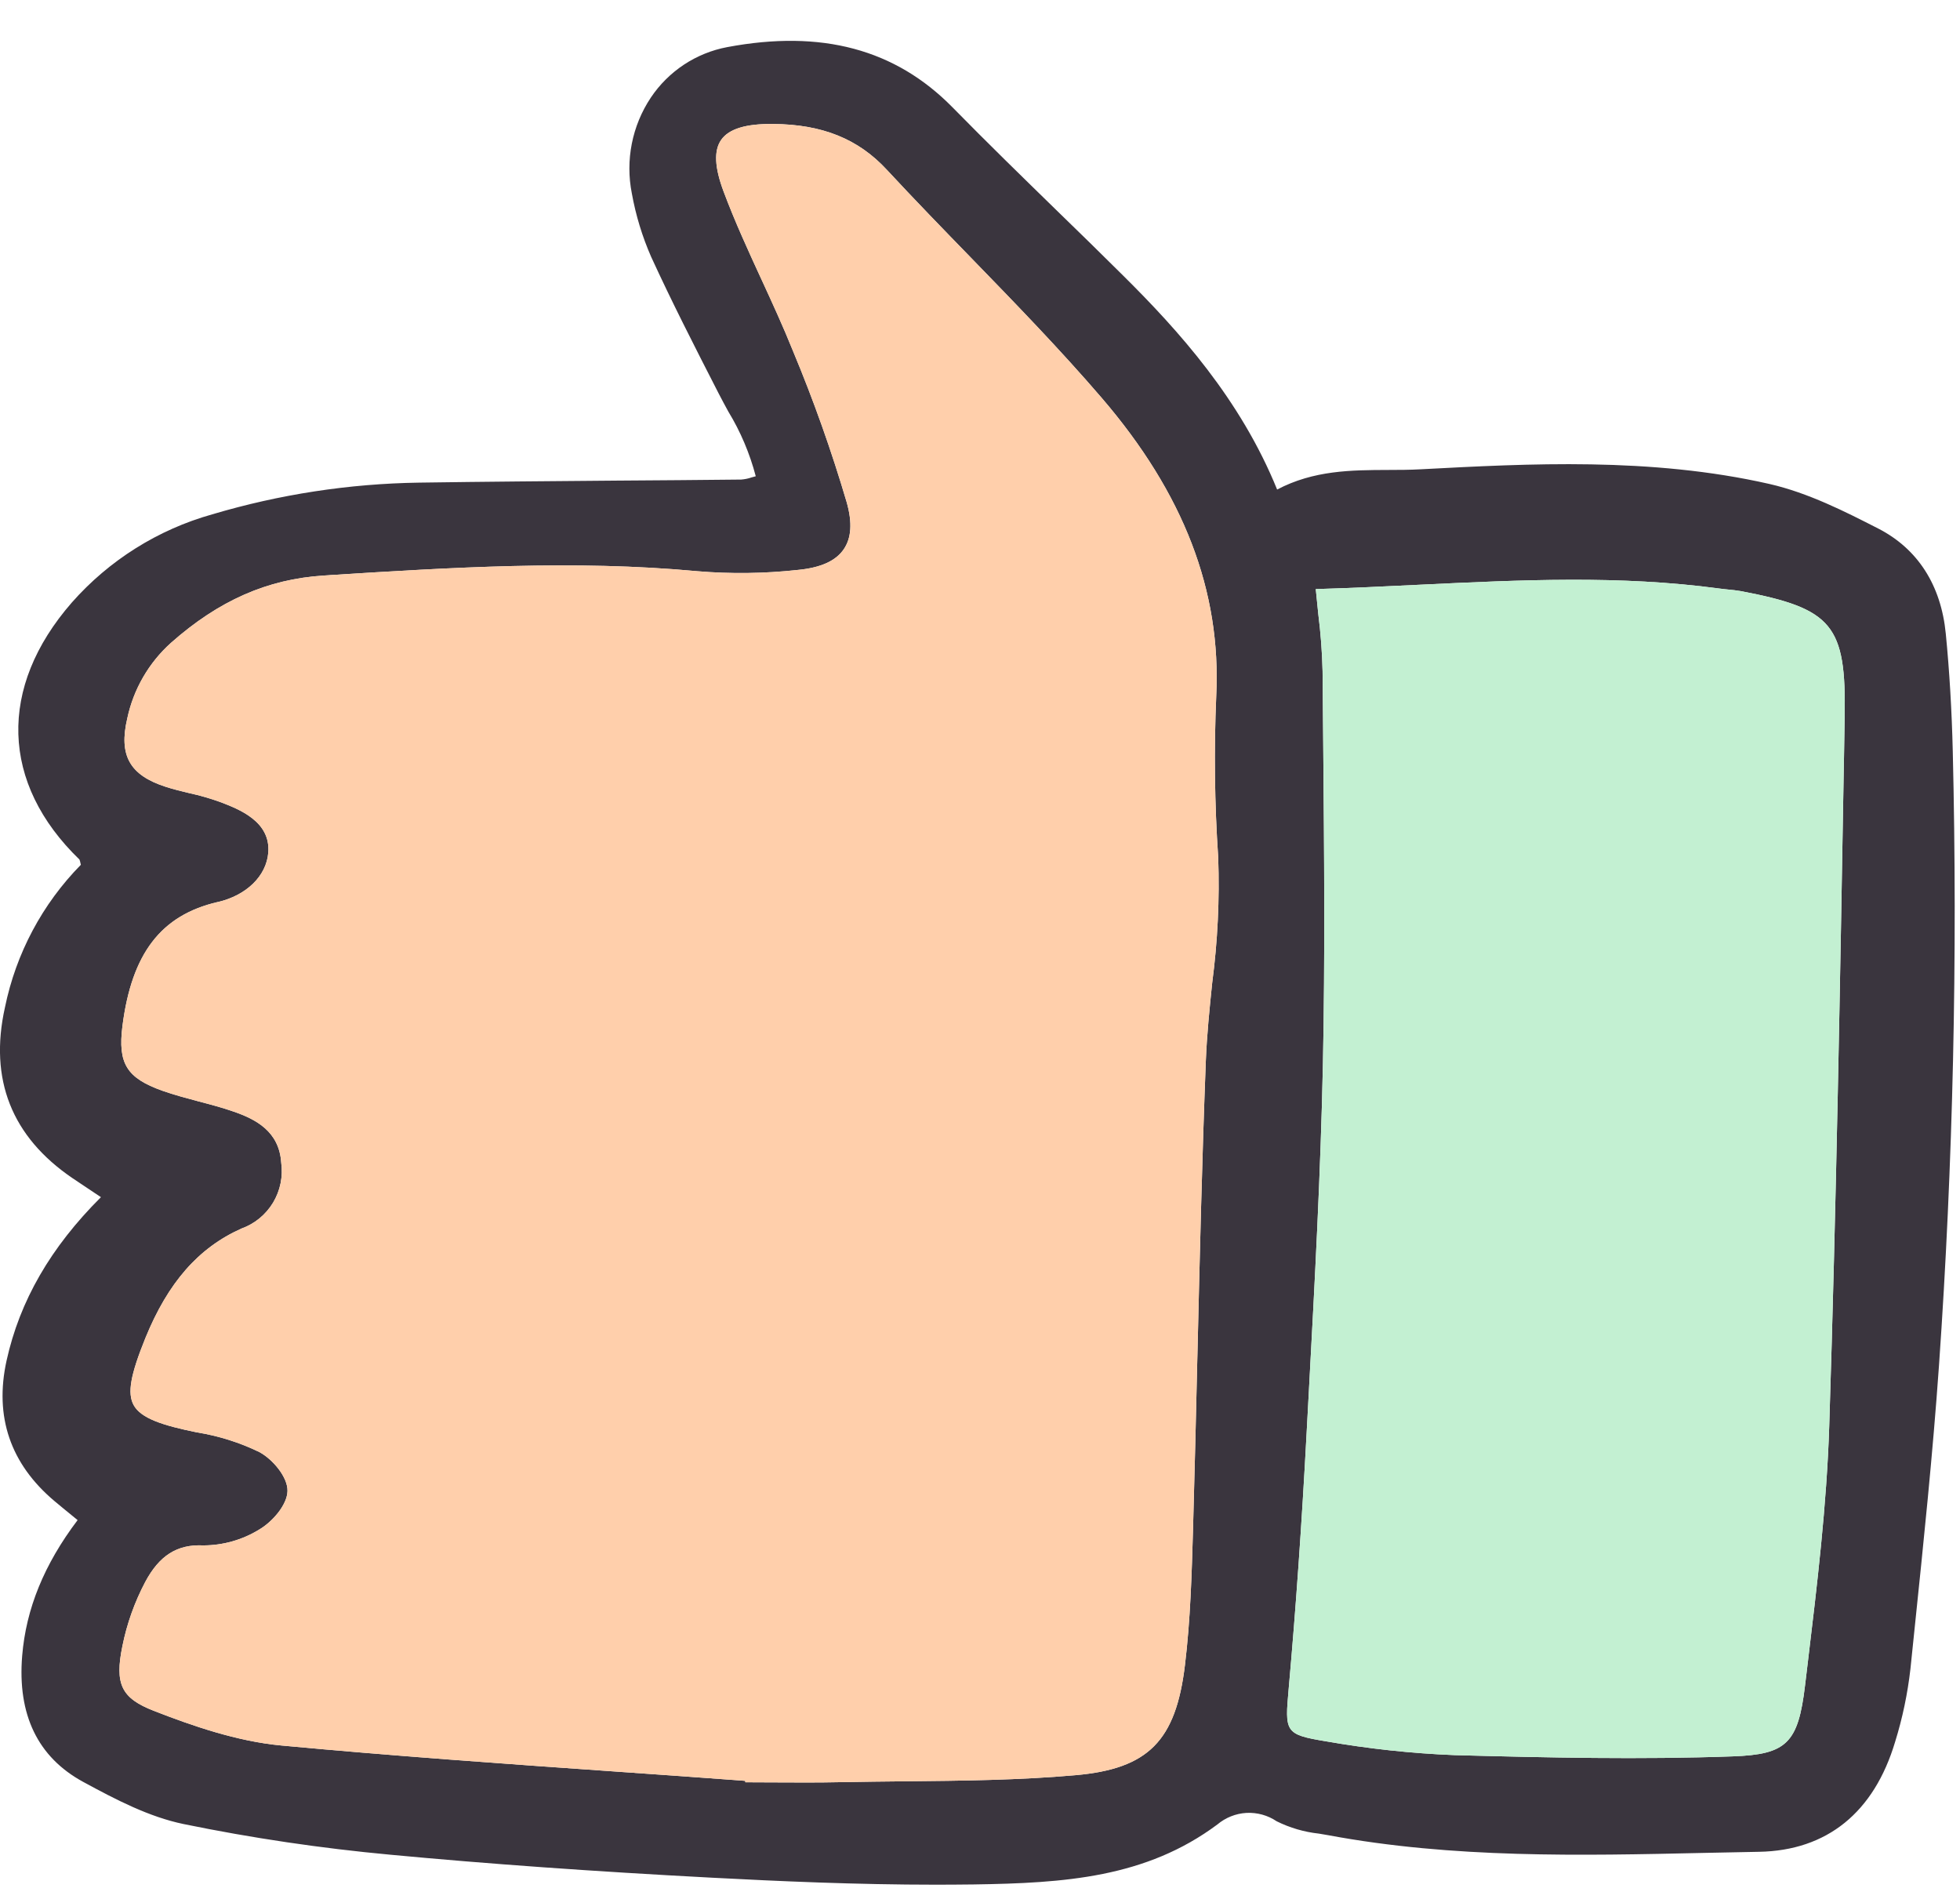
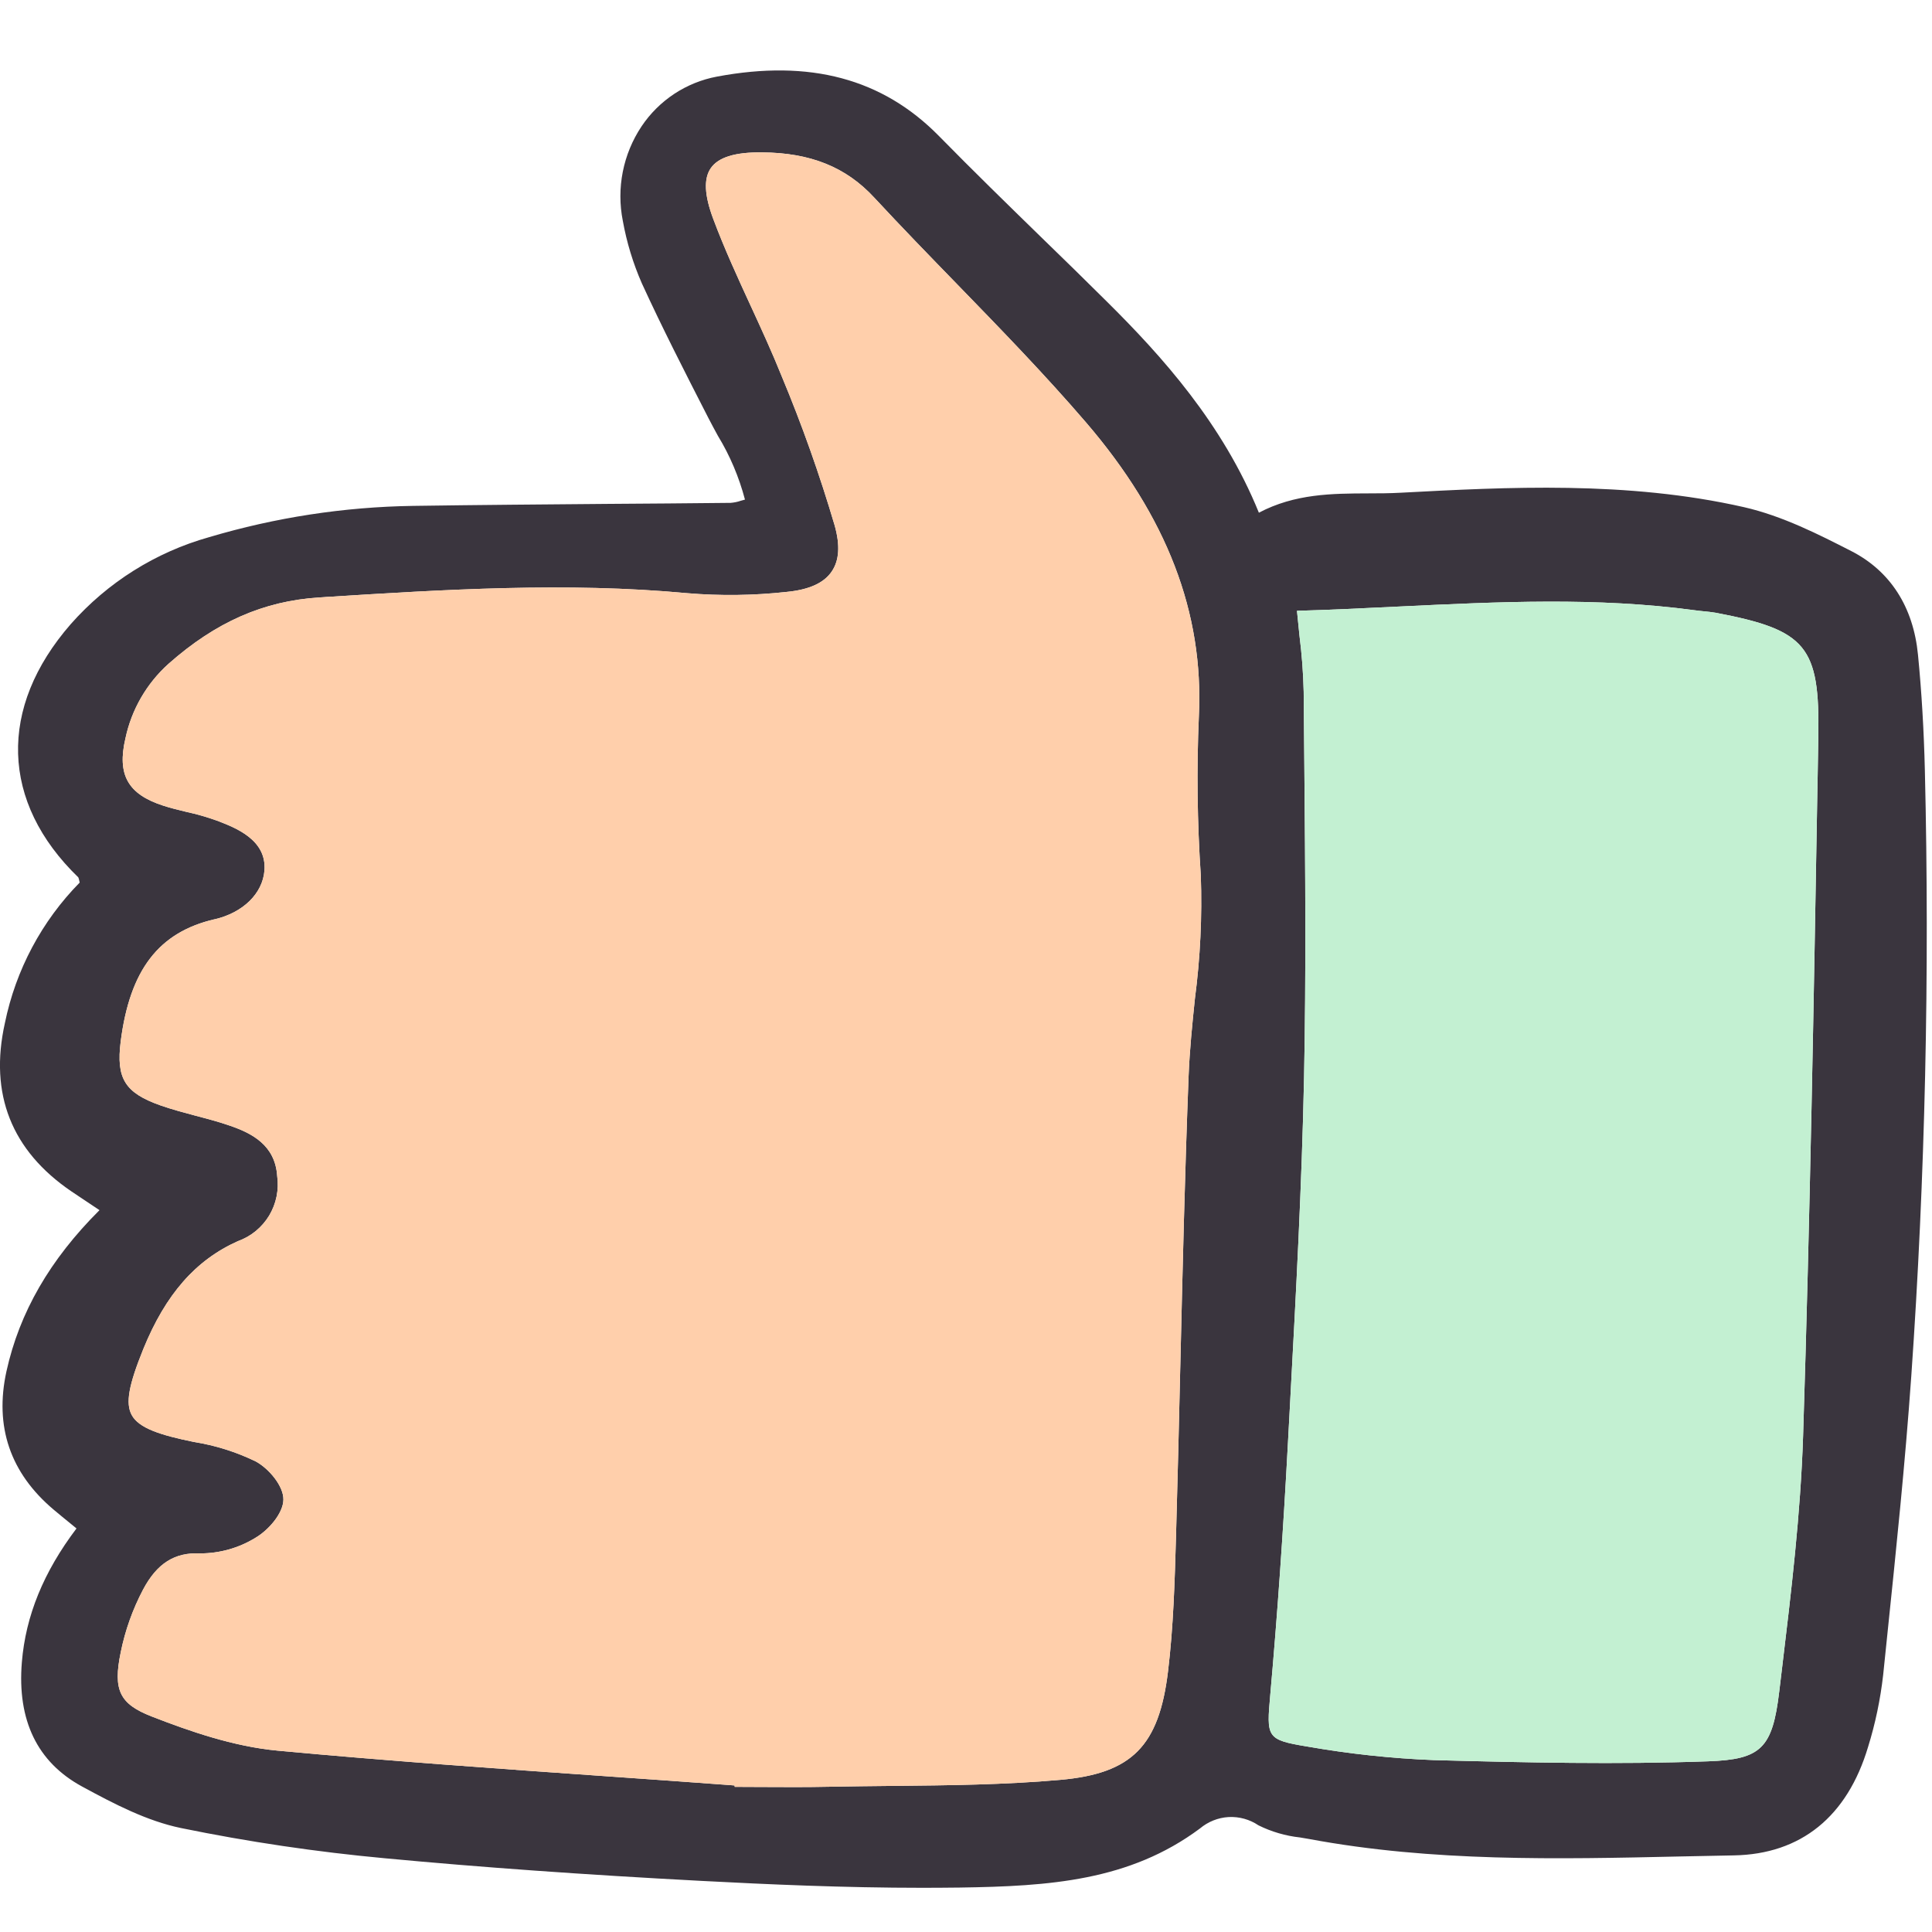
- <svg xmlns="http://www.w3.org/2000/svg" width="32" height="31" viewBox="0 0 32 31" fill="none">
+ <svg xmlns="http://www.w3.org/2000/svg" width="32" height="32" viewBox="0 0 32 31" fill="none">
  <path d="M1.184 19.234C1.3 19.313 1.416 19.39 1.54 19.472L1.648 19.544C0.826 20.363 0.322 21.238 0.107 22.213C-0.094 23.127 0.169 23.898 0.889 24.505C0.984 24.585 1.08 24.663 1.178 24.743L1.267 24.816C0.721 25.538 0.425 26.263 0.362 27.032C0.283 27.993 0.617 28.685 1.355 29.088C1.899 29.384 2.434 29.661 2.997 29.778C4.114 30.007 5.242 30.174 6.377 30.279C7.961 30.428 9.678 30.551 11.627 30.654C12.713 30.711 13.974 30.768 15.286 30.768C15.488 30.768 15.691 30.766 15.895 30.764C17.382 30.742 18.707 30.654 19.874 29.786C20.008 29.673 20.175 29.606 20.35 29.596C20.525 29.587 20.699 29.635 20.844 29.733C21.06 29.84 21.293 29.908 21.532 29.934C21.583 29.942 21.635 29.951 21.685 29.96C23.722 30.34 25.808 30.294 27.824 30.249C28.123 30.242 28.422 30.236 28.72 30.231C29.827 30.211 30.596 29.59 30.941 28.435C31.062 28.046 31.145 27.647 31.191 27.243L31.257 26.604C31.404 25.191 31.556 23.731 31.657 22.291C31.887 19.007 31.963 15.634 31.882 12.265C31.866 11.603 31.828 10.957 31.768 10.346C31.691 9.551 31.308 8.957 30.662 8.627C30.128 8.354 29.522 8.045 28.885 7.9C26.951 7.461 24.959 7.568 23.201 7.661C23.022 7.671 22.837 7.672 22.659 7.672C22.063 7.674 21.448 7.677 20.851 7.992C20.252 6.517 19.245 5.399 18.336 4.498C17.98 4.145 17.623 3.794 17.263 3.446C16.698 2.895 16.113 2.325 15.552 1.753C14.617 0.802 13.414 0.48 11.874 0.769C11.622 0.816 11.381 0.914 11.167 1.055C10.953 1.197 10.769 1.379 10.626 1.593C10.319 2.053 10.208 2.617 10.316 3.159C10.38 3.515 10.486 3.862 10.631 4.193C10.965 4.921 11.328 5.633 11.733 6.423C11.784 6.522 11.837 6.62 11.891 6.719C12.091 7.047 12.241 7.403 12.339 7.775C12.314 7.781 12.292 7.788 12.27 7.794C12.216 7.813 12.16 7.824 12.102 7.829C11.424 7.836 10.745 7.842 10.066 7.846C9.009 7.855 7.917 7.863 6.842 7.879C5.698 7.896 4.561 8.071 3.464 8.397C2.578 8.646 1.782 9.146 1.173 9.836C-0.035 11.22 0.011 12.789 1.297 14.032C1.304 14.048 1.309 14.066 1.312 14.084C1.315 14.094 1.318 14.106 1.32 14.118C0.691 14.757 0.261 15.566 0.081 16.445C-0.181 17.62 0.19 18.558 1.184 19.234ZM3.553 14.727C4.024 14.618 4.349 14.301 4.38 13.92C4.421 13.41 3.904 13.211 3.595 13.093C3.428 13.033 3.258 12.984 3.086 12.947C2.959 12.916 2.828 12.885 2.703 12.844C2.118 12.655 1.936 12.332 2.078 11.728C2.179 11.252 2.429 10.82 2.791 10.495C3.573 9.803 4.366 9.454 5.286 9.396L5.378 9.39C5.38 9.39 5.382 9.39 5.384 9.389C7.349 9.266 9.38 9.138 11.382 9.325C11.93 9.371 12.481 9.364 13.028 9.304C13.401 9.268 13.646 9.157 13.776 8.966C13.901 8.782 13.917 8.533 13.825 8.204C13.577 7.363 13.284 6.537 12.946 5.728C12.789 5.337 12.61 4.948 12.437 4.572C12.435 4.569 12.434 4.566 12.433 4.564C12.218 4.097 11.996 3.614 11.814 3.127C11.666 2.733 11.653 2.457 11.774 2.284C11.897 2.106 12.174 2.019 12.618 2.024C13.422 2.029 14.013 2.267 14.48 2.773C14.93 3.258 15.399 3.741 15.852 4.207C16.568 4.944 17.308 5.706 17.987 6.496C19.329 8.059 19.94 9.651 19.857 11.362C19.819 12.241 19.83 13.122 19.889 14C19.913 14.683 19.88 15.367 19.791 16.045C19.748 16.461 19.704 16.892 19.687 17.319C19.625 18.915 19.587 20.537 19.55 22.107L19.55 22.107C19.549 22.132 19.549 22.157 19.548 22.181C19.527 23.095 19.505 24.008 19.479 24.922L19.478 24.96L19.478 24.961C19.457 25.693 19.435 26.449 19.346 27.183C19.197 28.421 18.747 28.875 17.562 28.98C16.642 29.062 15.699 29.071 14.786 29.08L14.786 29.08C14.435 29.084 14.085 29.087 13.735 29.094C13.364 29.102 12.986 29.1 12.621 29.098C12.618 29.098 12.616 29.098 12.613 29.098C12.465 29.097 12.317 29.096 12.169 29.096L12.167 29.073L12.105 29.068C11.416 29.017 10.726 28.968 10.036 28.92C8.252 28.795 6.407 28.665 4.597 28.496C3.866 28.428 3.133 28.172 2.512 27.93C1.981 27.723 1.87 27.495 1.999 26.87C2.072 26.507 2.197 26.156 2.37 25.828C2.601 25.394 2.892 25.209 3.318 25.229C3.639 25.229 3.955 25.14 4.229 24.972C4.45 24.843 4.691 24.564 4.694 24.339C4.698 24.114 4.455 23.825 4.236 23.706C3.911 23.548 3.566 23.44 3.21 23.383C2.662 23.271 2.299 23.157 2.181 22.936C2.077 22.742 2.13 22.445 2.375 21.841C2.744 20.937 3.241 20.37 3.941 20.057C4.157 19.98 4.339 19.83 4.458 19.634C4.576 19.437 4.623 19.206 4.591 18.978C4.557 18.47 4.178 18.272 3.811 18.146C3.625 18.081 3.431 18.03 3.244 17.981C3.243 17.981 3.241 17.98 3.24 17.98C3.046 17.928 2.845 17.875 2.655 17.808C2.069 17.6 1.922 17.363 1.999 16.751C2.15 15.565 2.629 14.941 3.553 14.726L3.553 14.727ZM23.752 28.653C23.046 28.625 22.342 28.549 21.646 28.427C20.973 28.316 20.977 28.275 21.04 27.567C21.157 26.254 21.253 24.886 21.333 23.386L21.371 22.681C21.371 22.68 21.371 22.68 21.371 22.679C21.465 20.934 21.563 19.129 21.599 17.352C21.634 15.634 21.619 13.886 21.604 12.196C21.604 12.195 21.604 12.193 21.604 12.192C21.6 11.78 21.597 11.369 21.593 10.957C21.586 10.645 21.562 10.334 21.523 10.024C21.51 9.892 21.495 9.757 21.482 9.617C22.039 9.601 22.596 9.574 23.136 9.548C23.142 9.548 23.148 9.548 23.155 9.547C24.847 9.466 26.446 9.389 28.072 9.608C28.119 9.615 28.166 9.619 28.212 9.624C28.285 9.631 28.353 9.638 28.421 9.65C29.921 9.935 30.143 10.204 30.117 11.703L30.106 12.368C30.105 12.397 30.105 12.425 30.104 12.453C30.043 16.004 29.98 19.673 29.865 23.281C29.824 24.566 29.668 25.87 29.516 27.132L29.47 27.515C29.358 28.457 29.17 28.642 28.291 28.673C26.776 28.727 25.28 28.694 23.752 28.653H23.752Z" fill="#3A353E" />
  <path d="M3.553 14.727C4.024 14.618 4.349 14.301 4.38 13.92C4.421 13.41 3.904 13.211 3.595 13.093C3.428 13.033 3.258 12.984 3.086 12.947C2.959 12.916 2.828 12.885 2.703 12.844C2.118 12.655 1.936 12.332 2.078 11.728C2.179 11.252 2.429 10.82 2.791 10.495C3.573 9.803 4.366 9.454 5.286 9.396L5.378 9.39L5.384 9.389C7.349 9.266 9.38 9.138 11.382 9.325C11.93 9.371 12.481 9.364 13.028 9.304C13.401 9.268 13.646 9.157 13.776 8.966C13.901 8.782 13.917 8.533 13.825 8.204C13.577 7.363 13.284 6.537 12.946 5.728C12.789 5.337 12.61 4.948 12.437 4.572L12.433 4.564C12.218 4.097 11.996 3.614 11.814 3.127C11.666 2.733 11.653 2.457 11.774 2.284C11.897 2.106 12.174 2.019 12.618 2.024C13.422 2.029 14.013 2.267 14.48 2.773C14.93 3.258 15.399 3.741 15.852 4.207C16.568 4.944 17.308 5.706 17.987 6.496C19.329 8.059 19.94 9.651 19.857 11.362C19.819 12.241 19.83 13.122 19.889 14C19.913 14.683 19.88 15.367 19.791 16.045C19.748 16.461 19.704 16.892 19.687 17.319C19.625 18.915 19.587 20.537 19.55 22.107L19.55 22.107L19.548 22.181C19.527 23.095 19.505 24.008 19.479 24.922L19.478 24.96L19.478 24.961C19.457 25.693 19.435 26.449 19.346 27.183C19.197 28.421 18.747 28.875 17.562 28.98C16.642 29.062 15.699 29.071 14.786 29.08L14.786 29.08C14.435 29.084 14.085 29.087 13.735 29.094C13.364 29.102 12.986 29.1 12.621 29.098L12.613 29.098C12.465 29.097 12.317 29.096 12.169 29.096L12.167 29.073L12.105 29.068C11.416 29.017 10.726 28.968 10.036 28.92C8.252 28.795 6.407 28.665 4.597 28.496C3.866 28.428 3.133 28.172 2.512 27.93C1.981 27.723 1.87 27.495 1.999 26.87C2.072 26.507 2.197 26.156 2.37 25.828C2.601 25.394 2.892 25.209 3.318 25.229C3.639 25.229 3.955 25.14 4.229 24.972C4.45 24.843 4.691 24.564 4.694 24.339C4.698 24.114 4.455 23.825 4.236 23.706C3.911 23.548 3.566 23.44 3.21 23.383C2.662 23.271 2.299 23.157 2.181 22.936C2.077 22.742 2.13 22.445 2.375 21.841C2.744 20.937 3.241 20.37 3.941 20.057C4.157 19.98 4.339 19.83 4.458 19.634C4.576 19.437 4.623 19.206 4.591 18.978C4.557 18.47 4.178 18.272 3.811 18.146C3.625 18.081 3.431 18.03 3.244 17.981L3.24 17.98C3.046 17.928 2.845 17.875 2.655 17.808C2.069 17.6 1.922 17.363 1.999 16.751C2.15 15.565 2.629 14.941 3.553 14.726L3.553 14.727Z" fill="#FFCFAB" />
  <path d="M23.752 28.653C23.046 28.625 22.342 28.549 21.646 28.427C20.973 28.316 20.977 28.275 21.04 27.567C21.157 26.254 21.253 24.886 21.333 23.386L21.371 22.681L21.371 22.679C21.465 20.934 21.563 19.129 21.599 17.352C21.634 15.634 21.619 13.886 21.604 12.196L21.604 12.192C21.6 11.78 21.597 11.369 21.593 10.957C21.586 10.645 21.562 10.334 21.523 10.024C21.51 9.892 21.495 9.757 21.482 9.617C22.039 9.601 22.596 9.574 23.136 9.548L23.155 9.547C24.847 9.466 26.446 9.389 28.072 9.608C28.119 9.615 28.166 9.619 28.212 9.624C28.285 9.631 28.353 9.638 28.421 9.65C29.921 9.935 30.143 10.204 30.117 11.703L30.106 12.368L30.104 12.453C30.043 16.004 29.98 19.673 29.865 23.281C29.824 24.566 29.668 25.87 29.516 27.132L29.47 27.515C29.358 28.457 29.17 28.642 28.291 28.673C26.776 28.727 25.28 28.694 23.752 28.653H23.752Z" fill="#C3F0D2" />
</svg>
